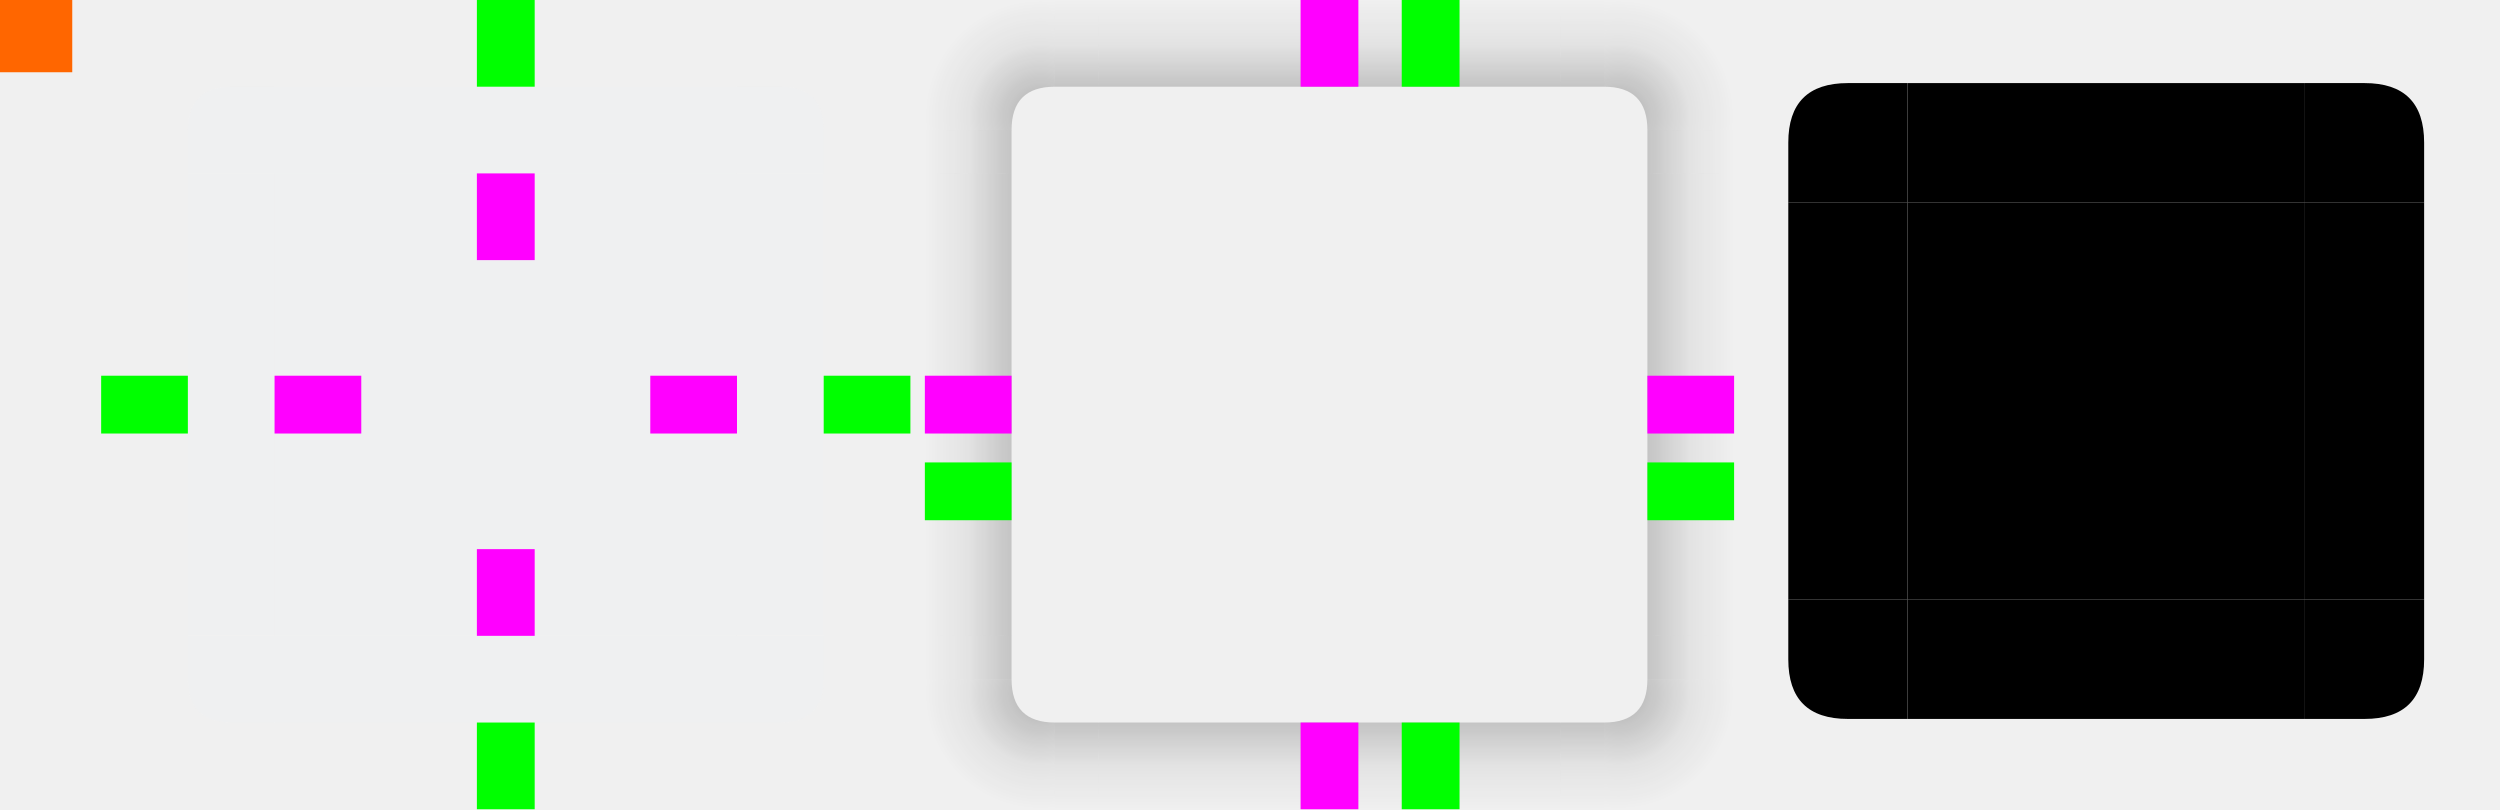
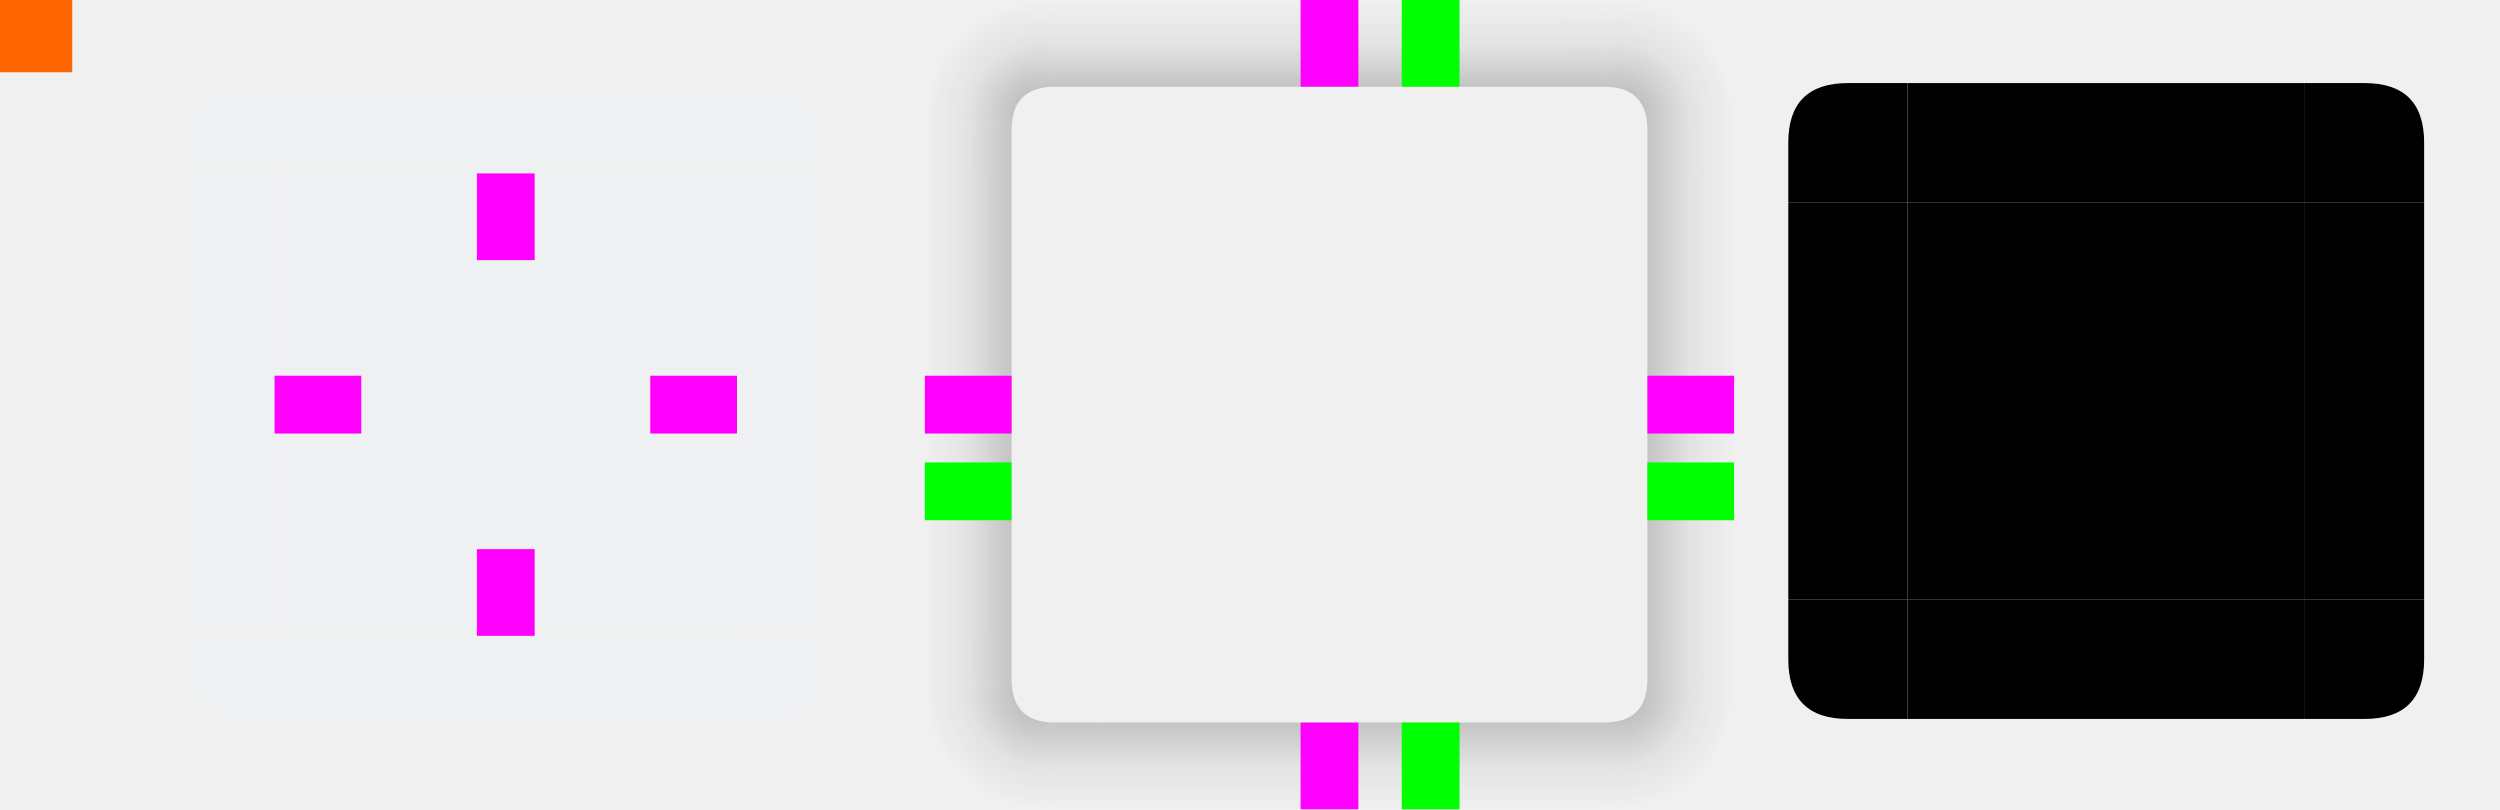
<svg xmlns="http://www.w3.org/2000/svg" xmlns:xlink="http://www.w3.org/1999/xlink" width="173" height="56" viewBox="0 0 173 56" id="svg2" version="1.1">
  <style type="text/css" id="current-color-scheme">
      .ColorScheme-Text {
        color:#31363b;
        stop-color:#31363b;
      }
      .ColorScheme-Background {
        color:#eff0f1;
        stop-color:#eff0f1;
      }
      .ColorScheme-Highlight {
        color:#3daee9;
        stop-color:#3daee9;
      }
      .ColorScheme-ViewText {
        color:#31363b;
        stop-color:#31363b;
      }
      .ColorScheme-ViewBackground {
        color:#fcfcfc;
        stop-color:#fcfcfc;
      }
      .ColorScheme-ViewHover {
        color:#93cee9;
        stop-color:#93cee9;
      }
      .ColorScheme-ViewFocus{
        color:#3daee9;
        stop-color:#3daee9;
      }
      .ColorScheme-ButtonText {
        color:#31363b;
        stop-color:#31363b;
      }
      .ColorScheme-ButtonBackground {
        color:#eff0f1;
        stop-color:#eff0f1;
      }
      .ColorScheme-ButtonHover {
        color:#93cee9;
        stop-color:#93cee9;
      }
      .ColorScheme-ButtonFocus{
        color:#3daee9;
        stop-color:#3daee9;
      }
      </style>
  <defs id="defs4">
    <style type="text/css" id="style22">
      .ColorScheme-Text {
        color:#31363b;
      }
      .ColorScheme-Background {
        color:#eff0f1;
      }
      .ColorScheme-Highlight {
        color:#3daee9;
      }
      .ColorScheme-ViewText {
        color:#31363b;
      }
      .ColorScheme-ViewBackground {
        color:#fcfcfc;
      }
      .ColorScheme-ViewHover {
        color:#93cee9;
      }
      .ColorScheme-ViewFocus{
        color:#3daee9;
      }
      .ColorScheme-ButtonText {
        color:#31363b;
      }
      .ColorScheme-ButtonBackground {
        color:#eff0f1;
      }
      .ColorScheme-ButtonHover {
        color:#93cee9;
      }
      .ColorScheme-ButtonFocus{
        color:#3daee9;
      }
      </style>
    <linearGradient xlink:href="#linearGradient4776" id="linearGradient3775" gradientUnits="userSpaceOnUse" gradientTransform="translate(-213,-417)" x1="316" y1="98" x2="316" y2="82" />
    <linearGradient gradientUnits="userSpaceOnUse" y2="82" x2="316" y1="98" x1="316" id="linearGradient4829" xlink:href="#linearGradient4776" />
    <radialGradient r="6" fy="238.957" fx="49.043" cy="238.957" cx="49.043" gradientTransform="matrix(-2.2940536e-6,-2.666668,-2.666666,2.2940522e-6,956.2191,228.7805)" gradientUnits="userSpaceOnUse" id="radialGradient4756" xlink:href="#linearGradient4776" />
    <radialGradient r="6" fy="241.357" fx="46.643" cy="241.357" cx="46.643" gradientTransform="matrix(-5.6221754e-6,-4.000003,-3.999992,5.6221603e-6,1276.427,292.5702)" gradientUnits="userSpaceOnUse" id="radialGradient4720" xlink:href="#linearGradient4736" />
    <linearGradient y2="82" x2="316" y1="98" x1="316" gradientTransform="matrix(4,0,0,1,-965,0)" gradientUnits="userSpaceOnUse" id="linearGradient4855" xlink:href="#linearGradient4776" />
    <linearGradient y2="220.997" x2="65" y1="244.997" x1="65" gradientTransform="translate(229,-138.9966)" gradientUnits="userSpaceOnUse" id="linearGradient4859" xlink:href="#linearGradient4736" />
    <linearGradient y2="82" x2="316" y1="98" x1="316" gradientTransform="translate(-213,-417)" gradientUnits="userSpaceOnUse" id="linearGradient4888" xlink:href="#linearGradient4776" />
    <linearGradient y2="82" x2="316" y1="98" x1="316" gradientUnits="userSpaceOnUse" id="linearGradient4886" xlink:href="#linearGradient4776" />
    <radialGradient r="6" fy="238.957" fx="49.043" cy="238.957" cx="49.043" gradientTransform="matrix(-2.2940536e-6,-2.666668,-2.666666,2.2940522e-6,956.2191,228.7805)" gradientUnits="userSpaceOnUse" id="radialGradient4884" xlink:href="#linearGradient4776" />
    <radialGradient r="6" fy="241.357" fx="46.643" cy="241.357" cx="46.643" gradientTransform="matrix(-5.6221754e-6,-4.000003,-3.999992,5.6221603e-6,1276.427,292.5702)" gradientUnits="userSpaceOnUse" id="radialGradient4882" xlink:href="#linearGradient4736" />
    <linearGradient y2="82" x2="316" y1="98" x1="316" gradientTransform="matrix(4,0,0,1,-965,0)" gradientUnits="userSpaceOnUse" id="linearGradient4900" xlink:href="#linearGradient4776" />
    <linearGradient y2="220.997" x2="65" y1="244.997" x1="65" gradientTransform="translate(229,-138.9966)" gradientUnits="userSpaceOnUse" id="linearGradient4898" xlink:href="#linearGradient4736" />
    <linearGradient y2="82" x2="316" y1="98" x1="316" gradientTransform="matrix(4,0,0,1,-965,0)" gradientUnits="userSpaceOnUse" id="linearGradient4912" xlink:href="#linearGradient4776" />
    <linearGradient y2="220.997" x2="65" y1="244.997" x1="65" gradientTransform="translate(229,-138.9966)" gradientUnits="userSpaceOnUse" id="linearGradient4910" xlink:href="#linearGradient4736" />
    <linearGradient y2="82" x2="316" y1="98" x1="316" gradientTransform="translate(-213,-417)" gradientUnits="userSpaceOnUse" id="linearGradient4930" xlink:href="#linearGradient4776" />
    <linearGradient y2="82" x2="316" y1="98" x1="316" gradientUnits="userSpaceOnUse" id="linearGradient4928-7" xlink:href="#linearGradient4776" />
    <radialGradient r="6" fy="238.957" fx="49.043" cy="238.957" cx="49.043" gradientTransform="matrix(-2.2940536e-6,-2.666668,-2.666666,2.2940522e-6,956.2191,228.7805)" gradientUnits="userSpaceOnUse" id="radialGradient4926" xlink:href="#linearGradient4776" />
    <radialGradient r="6" fy="241.357" fx="46.643" cy="241.357" cx="46.643" gradientTransform="matrix(-5.6221754e-6,-4.000003,-3.999992,5.6221603e-6,1276.427,292.5702)" gradientUnits="userSpaceOnUse" id="radialGradient4924-9" xlink:href="#linearGradient4736" />
    <linearGradient y2="82" x2="316" y1="98" x1="316" gradientTransform="translate(-213,-417)" gradientUnits="userSpaceOnUse" id="linearGradient4948-7" xlink:href="#linearGradient4776" />
    <linearGradient y2="82" x2="316" y1="98" x1="316" gradientUnits="userSpaceOnUse" id="linearGradient4946-4" xlink:href="#linearGradient4776" />
    <radialGradient r="6" fy="238.957" fx="49.043" cy="238.957" cx="49.043" gradientTransform="matrix(-2.2940536e-6,-2.666668,-2.666666,2.2940522e-6,956.2191,228.7805)" gradientUnits="userSpaceOnUse" id="radialGradient4944-9" xlink:href="#linearGradient4776" />
    <radialGradient r="6" fy="241.357" fx="46.643" cy="241.357" cx="46.643" gradientTransform="matrix(-5.6221754e-6,-4.000003,-3.999992,5.6221603e-6,1276.427,292.5702)" gradientUnits="userSpaceOnUse" id="radialGradient4942" xlink:href="#linearGradient4736" />
    <linearGradient id="linearGradient4776">
      <stop id="stop4788" offset="0" style="stop-color:#232629;stop-opacity:0.588;" />
      <stop style="stop-color:#232629;stop-opacity:0.588;" offset="0.241" id="stop4794" />
      <stop id="stop4804" offset="0.378" style="stop-color:#151719;stop-opacity:0.129;" />
      <stop style="stop-color:#08090a;stop-opacity:0.047;" offset="0.456" id="stop4798" />
      <stop id="stop4831" offset="0.528" style="stop-color:#040405;stop-opacity:0.004;" />
      <stop style="stop-color:#000000;stop-opacity:0;" offset="1" id="stop4792" />
    </linearGradient>
    <linearGradient y2="82" x2="316" y1="98" x1="316" gradientTransform="matrix(4,0,0,1,-965,0)" gradientUnits="userSpaceOnUse" id="linearGradient4960" xlink:href="#linearGradient4776" />
    <linearGradient id="linearGradient4736">
      <stop style="stop-color:#232629;stop-opacity:0.297;" offset="0" id="stop4738" />
      <stop id="stop4740" offset="0.6" style="stop-color:#1a1c1e;stop-opacity:0.297;" />
      <stop style="stop-color:#151719;stop-opacity:0.204;" offset="0.703" id="stop4742" />
      <stop id="stop4744" offset="0.804" style="stop-color:#111314;stop-opacity:0.115;" />
      <stop style="stop-color:#08090a;stop-opacity:0.063;" offset="0.866" id="stop4746" />
      <stop id="stop4748" offset="0.915" style="stop-color:#040405;stop-opacity:0.016;" />
      <stop style="stop-color:#020202;stop-opacity:0.012;" offset="0.958" id="stop4750" />
      <stop style="stop-color:#000000;stop-opacity:0;" offset="1" id="stop4752" />
    </linearGradient>
    <linearGradient y2="220.997" x2="65" y1="244.997" x1="65" gradientTransform="translate(229,-138.9966)" gradientUnits="userSpaceOnUse" id="linearGradient4958" xlink:href="#linearGradient4736" />
    <style id="current-color-scheme-2" type="text/css">
      .ColorScheme-Text {
        color:#7B7C7E;
      }
      .ColorScheme-Background{
        color:#EFF0F1;
      }
      .ColorScheme-Highlight{
        color:#3DAEE6;
      }
      .ColorScheme-ViewText {
        color:#7B7C7E;
      }
      .ColorScheme-ViewBackground{
        color:#FCFCFC;
      }
      .ColorScheme-ViewHover {
        color:#3DAEE6;
      }
      .ColorScheme-ViewFocus{
        color:#1E92FF;
      }
      .ColorScheme-ButtonText {
        color:#7B7C7E;
      }
      .ColorScheme-ButtonBackground{
        color:#EFF0F1;
      }
      .ColorScheme-ButtonHover {
        color:#3DAEE6;
      }
      .ColorScheme-ButtonFocus{
        color:#1E92FF;
      }
</style>
    <mask id="mask4270-9" maskUnits="userSpaceOnUse">
      <g id="g4272-5">
        <path style="fill:#ffffff;fill-opacity:1;stroke:none" d="M 127,-31 93.526,2.561 74,22 l 106,0 -19.526,-19.439 z" id="path4274-2" />
        <path id="path4276-2" d="m 127,-14 -12,12.031 -7,6.969 38,0 -7,-6.969 z" style="fill:#000000;fill-opacity:1;stroke:none" />
      </g>
    </mask>
    <linearGradient xlink:href="#linearGradient1064" id="linearGradient4950" gradientUnits="userSpaceOnUse" x1="55" y1="932.362" x2="63" y2="932.362" />
    <linearGradient id="linearGradient1064">
      <stop style="stop-color:#000000;stop-opacity:0.3" offset="0" id="stop1060" />
      <stop id="stop1091" offset="0.625" style="stop-color:#000000;stop-opacity:0.06" />
      <stop style="stop-color:#000000;stop-opacity:0;" offset="1" id="stop1062" />
    </linearGradient>
    <linearGradient xlink:href="#linearGradient1088" id="linearGradient4948" gradientUnits="userSpaceOnUse" x1="-15" y1="932.362" x2="-7" y2="932.362" />
    <linearGradient id="linearGradient1088">
      <stop style="stop-color:#000000;stop-opacity:0.3" offset="0" id="stop1084" />
      <stop id="stop1107" offset="0.63" style="stop-color:#000000;stop-opacity:0.06" />
      <stop style="stop-color:#000000;stop-opacity:0;" offset="1" id="stop1086" />
    </linearGradient>
    <linearGradient xlink:href="#linearGradient1118" id="linearGradient4942" gradientUnits="userSpaceOnUse" x1="51" y1="48" x2="51" y2="56" gradientTransform="translate(58)" />
    <linearGradient id="linearGradient1118">
      <stop style="stop-color:#000000;stop-opacity:0.3" offset="0" id="stop1114" />
      <stop id="stop1097" offset="0.617" style="stop-color:#000000;stop-opacity:0.06" />
      <stop style="stop-color:#000000;stop-opacity:0;" offset="1" id="stop1116" />
    </linearGradient>
    <radialGradient xlink:href="#linearGradient1124" id="radialGradient4944" gradientUnits="userSpaceOnUse" gradientTransform="matrix(-8.2303024e-6,1.333333,-1.333321,-8.2302289e-6,1373.139,-24.32554)" cx="54.25" cy="945.112" fx="54.25" fy="945.112" r="6" />
    <linearGradient id="linearGradient1124">
      <stop style="stop-color:#000000;stop-opacity:0.3" offset="0" id="stop1120" />
      <stop id="stop1095" offset="0.628" style="stop-color:#000000;stop-opacity:0.06" />
      <stop style="stop-color:#000000;stop-opacity:0;" offset="1" id="stop1122" />
    </linearGradient>
    <linearGradient xlink:href="#linearGradient4270" id="linearGradient4946" gradientUnits="userSpaceOnUse" x1="55" y1="44" x2="63" y2="44" />
    <linearGradient id="linearGradient4270">
      <stop id="stop4272" offset="0" style="stop-color:#000000;stop-opacity:0.3" />
      <stop style="stop-color:#000000;stop-opacity:0.06" offset="0.626" id="stop1093" />
      <stop id="stop4274" offset="1" style="stop-color:#000000;stop-opacity:0;" />
    </linearGradient>
    <linearGradient xlink:href="#linearGradient1106" id="linearGradient4936" gradientUnits="userSpaceOnUse" x1="19" y1="48" x2="19" y2="56" gradientTransform="translate(58)" />
    <linearGradient id="linearGradient1106">
      <stop style="stop-color:#000000;stop-opacity:0.3" offset="0" id="stop1102" />
      <stop id="stop1101" offset="0.628" style="stop-color:#000000;stop-opacity:0.06" />
      <stop style="stop-color:#000000;stop-opacity:0;" offset="1" id="stop1104" />
    </linearGradient>
    <radialGradient xlink:href="#linearGradient1100" id="radialGradient4938" gradientUnits="userSpaceOnUse" gradientTransform="matrix(-1.333333,-1.2763442e-5,1.2763442e-5,-1.333333,83.17835,1315.149)" cx="7.643" cy="950.362" fx="7.643" fy="950.362" r="6" />
    <linearGradient id="linearGradient1100">
      <stop style="stop-color:#000000;stop-opacity:0.3" offset="0" id="stop1096" />
      <stop id="stop1103" offset="0.627" style="stop-color:#000000;stop-opacity:0.06" />
      <stop style="stop-color:#000000;stop-opacity:0;" offset="1" id="stop1098" />
    </linearGradient>
    <linearGradient xlink:href="#linearGradient1082" id="linearGradient4940" gradientUnits="userSpaceOnUse" x1="15" y1="44" x2="7" y2="44" />
    <linearGradient id="linearGradient1082">
      <stop style="stop-color:#000000;stop-opacity:0.3" offset="0" id="stop1078" />
      <stop id="stop1109" offset="0.626" style="stop-color:#000000;stop-opacity:0.06" />
      <stop style="stop-color:#000000;stop-opacity:0;" offset="1" id="stop1080" />
    </linearGradient>
    <linearGradient xlink:href="#linearGradient1112" id="linearGradient4934" gradientUnits="userSpaceOnUse" x1="952.362" y1="-35" x2="960.362" y2="-35" />
    <linearGradient id="linearGradient1112">
      <stop style="stop-color:#000000;stop-opacity:0.3" offset="0" id="stop1108" />
      <stop id="stop1099" offset="0.627" style="stop-color:#000000;stop-opacity:0.06" />
      <stop style="stop-color:#000000;stop-opacity:0;" offset="1" id="stop1110" />
    </linearGradient>
    <linearGradient xlink:href="#linearGradient1058" id="linearGradient4928" gradientUnits="userSpaceOnUse" x1="55" y1="12" x2="63" y2="12" />
    <linearGradient id="linearGradient1058">
      <stop style="stop-color:#000000;stop-opacity:0.3" offset="0" id="stop1054" />
      <stop id="stop1089" offset="0.621" style="stop-color:#000000;stop-opacity:0.06" />
      <stop style="stop-color:#000000;stop-opacity:0;" offset="1" id="stop1056" />
    </linearGradient>
    <radialGradient xlink:href="#linearGradient1052" id="radialGradient4930" gradientUnits="userSpaceOnUse" gradientTransform="matrix(1.333334,7.9263054e-6,-7.7052181e-6,1.333336,41.14987,-1207.686)" cx="53.893" cy="911.762" fx="53.893" fy="911.762" r="6" />
    <linearGradient id="linearGradient1052">
      <stop style="stop-color:#000000;stop-opacity:0.3" offset="0" id="stop1048" />
      <stop id="stop1087" offset="0.626" style="stop-color:#000000;stop-opacity:0.06" />
      <stop style="stop-color:#000000;stop-opacity:0;" offset="1" id="stop1050" />
    </linearGradient>
    <linearGradient xlink:href="#linearGradient1046" id="linearGradient3056" gradientUnits="userSpaceOnUse" gradientTransform="translate(58)" x1="51" y1="8" x2="51" y2="-2.0185304e-05" />
    <linearGradient id="linearGradient1046">
      <stop style="stop-color:#000000;stop-opacity:0.3" offset="0" id="stop1042" />
      <stop id="stop1085" offset="0.621" style="stop-color:#000000;stop-opacity:0.06" />
      <stop style="stop-color:#000000;stop-opacity:0;" offset="1" id="stop1044" />
    </linearGradient>
    <linearGradient xlink:href="#linearGradient1082" id="linearGradient4922" gradientUnits="userSpaceOnUse" x1="15" y1="12" x2="7" y2="12" />
    <radialGradient xlink:href="#linearGradient1076" id="radialGradient4924" gradientUnits="userSpaceOnUse" gradientTransform="matrix(8.5676352e-6,-1.333333,1.333339,8.5676761e-6,-1145.631,37.59215)" cx="22.2" cy="913.969" fx="22.2" fy="913.969" r="6" />
    <linearGradient id="linearGradient1076">
      <stop style="stop-color:#000000;stop-opacity:0.3" offset="0" id="stop1072" />
      <stop id="stop1117" offset="0.625" style="stop-color:#000000;stop-opacity:0.06" />
      <stop style="stop-color:#000000;stop-opacity:0;" offset="1" id="stop1074" />
    </linearGradient>
    <linearGradient xlink:href="#linearGradient1070" id="linearGradient4926" gradientUnits="userSpaceOnUse" x1="19" y1="8" x2="19" y2="-2.0185304e-05" gradientTransform="translate(58)" />
    <linearGradient id="linearGradient1070">
      <stop style="stop-color:#000000;stop-opacity:0.3" offset="0" id="stop1066" />
      <stop id="stop1113" offset="0.618" style="stop-color:#000000;stop-opacity:0.06" />
      <stop style="stop-color:#000000;stop-opacity:0;" offset="1" id="stop1068" />
    </linearGradient>
    <linearGradient xlink:href="#linearGradient1040" id="linearGradient3054" gradientUnits="userSpaceOnUse" x1="-912.362" y1="-35" x2="-904.362" y2="-35" />
    <linearGradient id="linearGradient1040">
      <stop style="stop-color:#000000;stop-opacity:0.3" offset="0" id="stop1036" />
      <stop id="stop1083" offset="0.619" style="stop-color:#000000;stop-opacity:0.06" />
      <stop style="stop-color:#000000;stop-opacity:0;" offset="1" id="stop1038" />
    </linearGradient>
  </defs>
  <g id="layer1" transform="translate(0,-904.3622)">
    <rect style="opacity:1;fill:#ff6600;fill-opacity:1;stroke:none" id="hint-tile-center" width="5" height="5" x="0" y="904.362" />
    <text id="text4270" y="134.595" x="195.142" style="font-style:normal;font-variant:normal;font-weight:bold;font-stretch:normal;line-height:0%;font-family:'Gill Sans';text-align:justify;writing-mode:lr-tb;text-anchor:start;fill:#000000;fill-opacity:1;stroke:none" xml:space="preserve">
      <tspan y="134.595" x="195.142" id="tspan4272" style="font-size:14px;line-height:1.25"> </tspan>
    </text>
    <g style="opacity:0.979" transform="matrix(-0.75,0,0,0.75,130.3076,670.8414)" id="g3041" />
    <g transform="translate(3.5e-5,-4.280249e-5)" id="top">
      <rect y="-51" x="-916.362" height="32" width="6" id="rect4152" style="opacity:0.6;fill:currentColor;fill-opacity:1;stroke:none" transform="matrix(0,-1,-1,0,0,0)" class="ColorScheme-Background" />
    </g>
    <g transform="translate(3.5e-5,-4.280249e-5)" id="bottom">
      <rect transform="rotate(90)" style="opacity:0.6;fill:currentColor;fill-opacity:1;stroke:none" id="rect4148" width="6" height="32" x="948.362" y="-51" class="ColorScheme-Background" />
    </g>
    <g transform="translate(3.5e-5,-4.280249e-5)" id="left">
      <rect transform="scale(-1,1)" style="opacity:0.6;fill:currentColor;fill-opacity:1;stroke:none" id="rect4144" width="6" height="32" x="-19" y="916.362" class="ColorScheme-Background" />
    </g>
    <g transform="translate(3.5e-5,-4.280249e-5)" id="right">
      <rect y="916.362" x="51" height="32" width="6" id="rect4140" style="opacity:0.6;fill:currentColor;fill-opacity:1;stroke:none" class="ColorScheme-Background" />
    </g>
    <g transform="translate(3.5e-5,-4.280249e-5)" id="center">
      <rect y="916.362" x="19" height="32" width="32" id="rect4401" style="opacity:1;fill:none;fill-opacity:1;stroke:none" />
      <rect style="opacity:0.6;fill:currentColor;fill-opacity:1;stroke:none" id="rect4138" width="32" height="32" x="19" y="916.362" class="ColorScheme-Background" />
    </g>
    <rect style="fill:#ff00ff;fill-opacity:1;stroke:none" id="hint-top-margin" width="4" height="6" x="33" y="916.362" />
    <rect y="942.362" x="33" height="6" width="4" id="hint-bottom-margin" style="fill:#ff00ff;fill-opacity:1;stroke:none" />
    <rect y="-51" x="930.362" height="6" width="4" id="hint-right-margin" style="fill:#ff00ff;fill-opacity:1;stroke:none" transform="rotate(90)" />
    <rect style="fill:#ff00ff;fill-opacity:1;stroke:none" id="hint-left-margin" width="4" height="6" x="930.362" y="-25" transform="rotate(90)" />
-     <rect style="fill:#00ff00;fill-opacity:1;stroke:none" id="hint-inset-top-margin" width="4" height="6" x="33" y="904.362" />
-     <rect y="954.362" x="33" height="6" width="4" id="hint-inset-bottom-margin" style="fill:#00ff00;fill-opacity:1;stroke:none" />
-     <rect y="-63" x="930.362" height="6" width="4" id="hint-inset-right-margin" style="fill:#00ff00;fill-opacity:1;stroke:none" transform="matrix(0,1,-1,0,0,0)" />
-     <rect style="fill:#00ff00;fill-opacity:1;stroke:none" id="hint-inset-left-margin" width="4" height="6" x="930.362" y="-13" transform="matrix(0,1,-1,0,0,0)" />
+     <rect style="fill:#00ff00;fill-opacity:1;stroke:none" id="hint-inset-top-margin" width="4" height="0" x="33" y="904.362" />
+     <rect y="954.362" x="33" height="0" width="4" id="hint-inset-bottom-margin" style="fill:#00ff00;fill-opacity:1;stroke:none" />
+     <rect y="-63" x="930.362" height="0" width="4" id="hint-inset-right-margin" style="fill:#00ff00;fill-opacity:1;stroke:none" transform="matrix(0,1,-1,0,0,0)" />
+     <rect style="fill:#00ff00;fill-opacity:1;stroke:none" id="hint-inset-left-margin" width="4" height="0" x="930.362" y="-13" transform="matrix(0,1,-1,0,0,0)" />
    <g id="shadow-top" transform="translate(57.00001,-2.280249e-5)" style="display:inline">
      <rect transform="matrix(0,-1,-1,0,0,0)" style="opacity:1;fill:none;fill-opacity:1;stroke:none" id="rect4820" width="6" height="32" x="-916.362" y="-51" />
      <rect transform="matrix(0,-1,-1,0,0,0)" style="opacity:0.9;fill:url(#linearGradient3054);fill-opacity:1;stroke:none" id="rect4822" width="6" height="32" x="-910.362" y="-51" />
      <rect y="-51" x="-911.362" height="32" width="1" id="rect4824" style="opacity:1;fill:none;fill-opacity:1;stroke:none" transform="matrix(0,-1,-1,0,0,0)" />
    </g>
    <g id="shadow-topleft" transform="translate(57.00001,-2.280249e-5)">
      <path id="path4828" transform="translate(0,904.3622)" d="m 7,9 v 1 2 h 6 V 8 9 Z" style="opacity:0.9;fill:url(#linearGradient4922);fill-opacity:1;fill-rule:evenodd;stroke:none;stroke-width:1px;stroke-linecap:butt;stroke-linejoin:miter;stroke-opacity:1" />
      <path style="opacity:0.9;fill:url(#radialGradient4924);fill-opacity:1;fill-rule:evenodd;stroke:none;stroke-width:1px;stroke-linecap:butt;stroke-linejoin:miter;stroke-opacity:1" d="m 65,0 v 9 h 6 C 71,7 72,6 74,6 V 0 Z" transform="translate(-58,904.3622)" id="path4830" />
      <path style="opacity:0.9;fill:url(#linearGradient4926);fill-opacity:1;fill-rule:evenodd;stroke:none;stroke-width:1px;stroke-linecap:butt;stroke-linejoin:miter;stroke-opacity:1" d="m 74,0 v 6 h -1 4 V 0 h -4 z" transform="translate(-58,904.3622)" id="path4832" />
      <rect ry="1" y="910.362" x="-19" height="6" width="6" id="rect4834" style="fill:none;fill-opacity:1" transform="scale(-1,1)" />
      <rect ry="0" y="910.362" x="-19" height="6" width="2" id="rect4836" style="fill:none;fill-opacity:1" transform="scale(-1,1)" />
      <rect y="914.362" x="-18" height="2" width="5" id="rect4838" style="fill:none;fill-opacity:1" transform="scale(-1,1)" />
    </g>
    <g id="shadow-topright" transform="translate(57.00001,-2.280249e-5)">
      <path id="path4842" transform="translate(0,904.3622)" d="m 57,9 v -1 4 h 6 V 8 9 Z" style="opacity:0.9;fill:url(#linearGradient4928);fill-opacity:1;fill-rule:evenodd;stroke:none;stroke-width:1px;stroke-linecap:butt;stroke-linejoin:miter;stroke-opacity:1" />
      <path style="opacity:0.9;fill:url(#radialGradient4930);fill-opacity:1;fill-rule:evenodd;stroke:none;stroke-width:1px;stroke-linecap:butt;stroke-linejoin:miter;stroke-opacity:1" d="m 112,0 v 6 c 2,0 3,1 3,3 h 6 V 0 Z" id="path4844" transform="translate(-58,904.3622)" />
      <path style="opacity:0.9;fill:url(#linearGradient3056);fill-opacity:1;fill-rule:evenodd;stroke:none;stroke-width:1px;stroke-linecap:butt;stroke-linejoin:miter;stroke-opacity:1" d="m 109,0 v 6 h 4 -1 V 0 h 1 z" transform="translate(-58,904.3622)" id="path4846" />
      <rect style="fill:none;fill-opacity:1" id="rect4848" width="6" height="6" x="51" y="910.362" ry="1" />
      <rect style="fill:none;fill-opacity:1" id="rect4850" width="2" height="6" x="51" y="910.362" ry="0" />
      <rect style="fill:none;fill-opacity:1" id="rect4852" width="5" height="2" x="52" y="914.362" />
    </g>
    <g id="shadow-bottom" transform="translate(57.00001,-2.280249e-5)">
      <rect y="-51" x="948.362" height="32" width="6" id="rect4856" style="opacity:1;fill:none;fill-opacity:1;stroke:none" transform="rotate(90)" />
      <rect y="-51" x="954.362" height="32" width="6" id="rect4858" style="opacity:0.9;fill:url(#linearGradient4934);fill-opacity:1;stroke:none" transform="rotate(90)" />
      <rect transform="rotate(90)" style="opacity:1;fill:none;fill-opacity:1;stroke:none" id="rect4860" width="1" height="32" x="953.362" y="-51" />
    </g>
    <g id="shadow-bottomleft" transform="translate(57.00001,-2.280249e-5)">
      <path style="opacity:0.9;fill:url(#linearGradient4936);fill-opacity:1;fill-rule:evenodd;stroke:none;stroke-width:1px;stroke-linecap:butt;stroke-linejoin:miter;stroke-opacity:1" d="m 74,50 v 6 h -1 4 v -6 h -4 z" transform="translate(-58,904.3622)" id="path4864" />
      <path style="opacity:0.9;fill:url(#radialGradient4938);fill-opacity:1;fill-rule:evenodd;stroke:none;stroke-width:1px;stroke-linecap:butt;stroke-linejoin:miter;stroke-opacity:1" d="m 65,47 v 9 h 9 v -6 c -2,0 -3,-1 -3,-3 z" transform="translate(-58,904.3622)" id="path4866" />
      <path id="path4868" transform="translate(0,904.3622)" d="m 7,44 v 4 -1 h 6 v 1 -4 z" style="opacity:0.9;fill:url(#linearGradient4940);fill-opacity:1;fill-rule:evenodd;stroke:none;stroke-width:1px;stroke-linecap:butt;stroke-linejoin:miter;stroke-opacity:1" />
      <rect style="fill:none;fill-opacity:1" id="rect4870" width="6" height="6" x="-19" y="-954.362" ry="1" transform="scale(-1)" />
      <rect transform="scale(-1)" style="fill:none;fill-opacity:1" id="rect4872" width="2" height="6" x="-19" y="-954.362" ry="0" />
      <rect transform="scale(-1)" style="fill:none;fill-opacity:1" id="rect4874" width="5" height="2" x="-18" y="-950.362" />
    </g>
    <g id="shadow-bottomright" transform="translate(57.00001,-2.280249e-5)">
      <path style="opacity:0.9;fill:url(#linearGradient4942);fill-opacity:1;fill-rule:evenodd;stroke:none;stroke-width:1px;stroke-linecap:butt;stroke-linejoin:miter;stroke-opacity:1" d="m 109,50 v 6 h 4 -1 v -6 h 1 z" transform="translate(-58,904.3622)" id="path4878" />
      <path style="opacity:0.9;fill:url(#radialGradient4944);fill-opacity:1;fill-rule:evenodd;stroke:none;stroke-width:1px;stroke-linecap:butt;stroke-linejoin:miter;stroke-opacity:1" d="m 115,47 c 0,2 -1,3 -3,3 v 6 h 9 v -9 z" transform="translate(-58,904.3622)" id="path4880" />
      <path id="path4882" transform="translate(0,904.3622)" d="m 57,44 v 4 -1 h 6 v 1 -4 z" style="opacity:0.9;fill:url(#linearGradient4946);fill-opacity:1;fill-rule:evenodd;stroke:none;stroke-width:1px;stroke-linecap:butt;stroke-linejoin:miter;stroke-opacity:1" />
      <rect ry="1" y="-954.362" x="51" height="6" width="6" id="rect4884" style="fill:none;fill-opacity:1" transform="scale(1,-1)" />
      <rect ry="0" y="-954.362" x="51" height="6" width="2" id="rect4886" style="fill:none;fill-opacity:1" transform="scale(1,-1)" />
      <rect y="-950.362" x="52" height="2" width="5" id="rect4888" style="fill:none;fill-opacity:1" transform="scale(1,-1)" />
    </g>
    <g id="shadow-left" transform="translate(57.00001,-2.280249e-5)">
      <rect y="916.362" x="-19" height="32" width="6" id="rect4892" style="opacity:1;fill:none;fill-opacity:1;stroke:none" transform="scale(-1,1)" />
      <rect y="916.362" x="-13" height="32" width="6" id="rect4894" style="opacity:0.9;fill:url(#linearGradient4948);fill-opacity:1;stroke:none" transform="scale(-1,1)" />
      <rect transform="scale(-1,1)" style="opacity:1;fill:none;fill-opacity:1;stroke:none" id="rect4896" width="1" height="32" x="-14" y="916.362" />
    </g>
    <g id="shadow-right" transform="translate(57.00001,-2.280249e-5)">
      <rect style="opacity:1;fill:none;fill-opacity:1;stroke:none" id="rect4900" width="6" height="32" x="51" y="916.362" />
      <rect style="opacity:0.9;fill:url(#linearGradient4950);fill-opacity:1;stroke:none" id="rect4902" width="6" height="32" x="57" y="916.362" />
      <rect y="916.362" x="56" height="32" width="1" id="rect4904" style="opacity:1;fill:none;fill-opacity:1;stroke:none" />
    </g>
    <g id="shadow-center" transform="translate(57.00001,-2.280249e-5)">
      <rect style="opacity:1;fill:none;fill-opacity:1;stroke:none" id="rect4908" width="32" height="32" x="19" y="916.362" />
      <rect y="916.362" x="19" height="32" width="32" id="rect4910" style="opacity:1;fill:none;fill-opacity:1;stroke:none" />
    </g>
    <rect y="904.362" x="90" height="6" width="4" id="shadow-hint-top-margin" style="fill:#ff00ff;fill-opacity:1;stroke:none;stroke-width:1" />
    <rect style="fill:#ff00ff;fill-opacity:1;stroke:none;stroke-width:1" id="shadow-hint-bottom-margin" width="4" height="6" x="90" y="954.362" />
    <rect transform="rotate(90)" style="fill:#ff00ff;fill-opacity:1;stroke:none;stroke-width:1" id="shadow-hint-right-margin" width="4" height="6" x="930.362" y="-120" />
    <rect transform="rotate(90)" y="-70" x="930.362" height="6" width="4" id="shadow-hint-left-margin" style="fill:#ff00ff;fill-opacity:1;stroke:none;stroke-width:1" />
    <rect y="904.362" x="97" height="6" width="4" id="shadow-hint-inset-top-margin" style="fill:#00ff00;fill-opacity:1;stroke:none" />
    <rect style="fill:#00ff00;fill-opacity:1;stroke:none" id="shadow-hint-inset-bottom-margin" width="4" height="6" x="97" y="954.362" />
    <rect transform="matrix(0,1,-1,0,0,0)" style="fill:#00ff00;fill-opacity:1;stroke:none" id="shadow-hint-inset-right-margin" width="4" height="6" x="936.362" y="-120" />
    <rect transform="matrix(0,1,-1,0,0,0)" y="-70" x="936.362" height="6" width="4" id="shadow-hint-inset-left-margin" style="fill:#00ff00;fill-opacity:1;stroke:none" />
    <rect y="910.112" x="132" height="8.25" width="27.5" style="opacity:1;fill:#000000;fill-opacity:1;stroke:none;stroke-width:1.079;stroke-linecap:round;stroke-linejoin:round;stroke-miterlimit:4;stroke-dasharray:none;stroke-dashoffset:0;stroke-opacity:1;paint-order:normal" id="mask-top" />
    <rect y="918.362" x="132" height="27.5" width="27.5" style="opacity:1;fill:#000000;fill-opacity:1;stroke:none;stroke-width:1.969;stroke-linecap:round;stroke-linejoin:round;stroke-miterlimit:4;stroke-dasharray:none;stroke-dashoffset:0;stroke-opacity:1;paint-order:normal" id="mask-center" />
    <rect transform="scale(1,-1)" y="-954.112" x="132" height="8.25" width="27.5" style="opacity:1;fill:#000000;fill-opacity:1;stroke:none;stroke-width:1.079;stroke-linecap:round;stroke-linejoin:round;stroke-miterlimit:4;stroke-dasharray:none;stroke-dashoffset:0;stroke-opacity:1;paint-order:normal" id="mask-bottom" />
    <rect transform="rotate(90)" y="-132" x="918.362" height="8.25" width="27.5" style="opacity:1;fill:#000000;fill-opacity:1;stroke:none;stroke-width:1.079;stroke-linecap:round;stroke-linejoin:round;stroke-miterlimit:4;stroke-dasharray:none;stroke-dashoffset:0;stroke-opacity:1;paint-order:normal" id="mask-left" />
    <rect transform="rotate(90)" y="-167.75" x="918.362" height="8.25" width="27.5" style="opacity:1;fill:#000000;fill-opacity:1;stroke:none;stroke-width:1.079;stroke-linecap:round;stroke-linejoin:round;stroke-miterlimit:4;stroke-dasharray:none;stroke-dashoffset:0;stroke-opacity:1;paint-order:normal" id="mask-right" />
    <path class="ColorScheme-Background" style="color:#eff0f1;opacity:1;fill:#000000;fill-opacity:1;stroke:none;stroke-width:1.375" d="m 159.5,954.112 v -1.375 -5.5 -1.375 h 1.375 1.375 4.125 1.375 v 1.375 2.75 c 0,2.75 -1.375,4.125 -4.125,4.125 h -1.375 -1.375 z" id="mask-bottomright" />
    <path class="ColorScheme-Background" style="color:#eff0f1;opacity:1;fill:#000000;fill-opacity:1;stroke:none;stroke-width:1.375" d="m 132,954.112 v -1.375 -5.5 -1.375 h -1.375 -1.375 -4.125 -1.375 v 1.375 2.75 c 0,2.75 1.375,4.125 4.125,4.125 h 1.375 1.375 z" id="mask-bottomleft" />
    <path class="ColorScheme-Background" style="color:#eff0f1;opacity:1;fill:#000000;fill-opacity:1;stroke:none;stroke-width:1.375" d="m 132,910.112 v 1.375 5.5 1.375 h -1.375 -1.375 -4.125 -1.375 v -1.375 -2.75 c 0,-2.75 1.375,-4.125 4.125,-4.125 h 1.375 1.375 z" id="mask-topleft" />
    <path class="ColorScheme-Background" style="color:#eff0f1;opacity:1;fill:#000000;fill-opacity:1;stroke:none;stroke-width:1.375" d="m 159.5,910.112 v 1.375 5.5 1.375 h 1.375 1.375 4.125 1.375 v -1.375 -2.75 c 0,-2.75 -1.375,-4.125 -4.125,-4.125 h -1.375 -1.375 z" id="mask-topright" />
    <g transform="translate(3.5e-5,-6.280249e-5)" id="topleft">
      <path style="opacity:0.6;fill:currentColor;fill-opacity:1;stroke:none" d="m 16,6 c -2,0 -3,1 -3,3 v 2 1 h 4 1 1 V 11 7 6 h -1 1 z" transform="translate(0,904.3622)" id="rect4159" class="ColorScheme-Background" />
    </g>
    <g transform="translate(3.5e-5,-6.280249e-5)" id="topright">
      <path style="opacity:0.6;fill:currentColor;fill-opacity:1;stroke:none" d="m 51,6 v 1 4 1 h 1 1 3 1 V 11 9 C 57,7 56,6 54,6 h -1 -1 z" transform="translate(0,904.3622)" id="rect4177" class="ColorScheme-Background" />
    </g>
    <g transform="translate(3.5e-5,-6.280249e-5)" id="bottomleft">
      <path style="opacity:0.6;fill:currentColor;fill-opacity:1;stroke:none" d="m 19,954.362 v -1 -4 -1 h -1 -1 -3 -1 v 1 2 c 0,2 1,3 3,3 h 1 1 z" id="path5048" class="ColorScheme-Background" />
    </g>
    <g transform="translate(3.5e-5,-6.280249e-5)" id="bottomright">
      <path id="rect4177-6" d="m 51,954.362 v -1 -4 -1 h 1 1 3 1 v 1 2 c 0,2 -1,3 -3,3 h -1 -1 z" style="opacity:0.6;fill:currentColor;fill-opacity:1;stroke:none" class="ColorScheme-Background" />
    </g>
  </g>
</svg>
